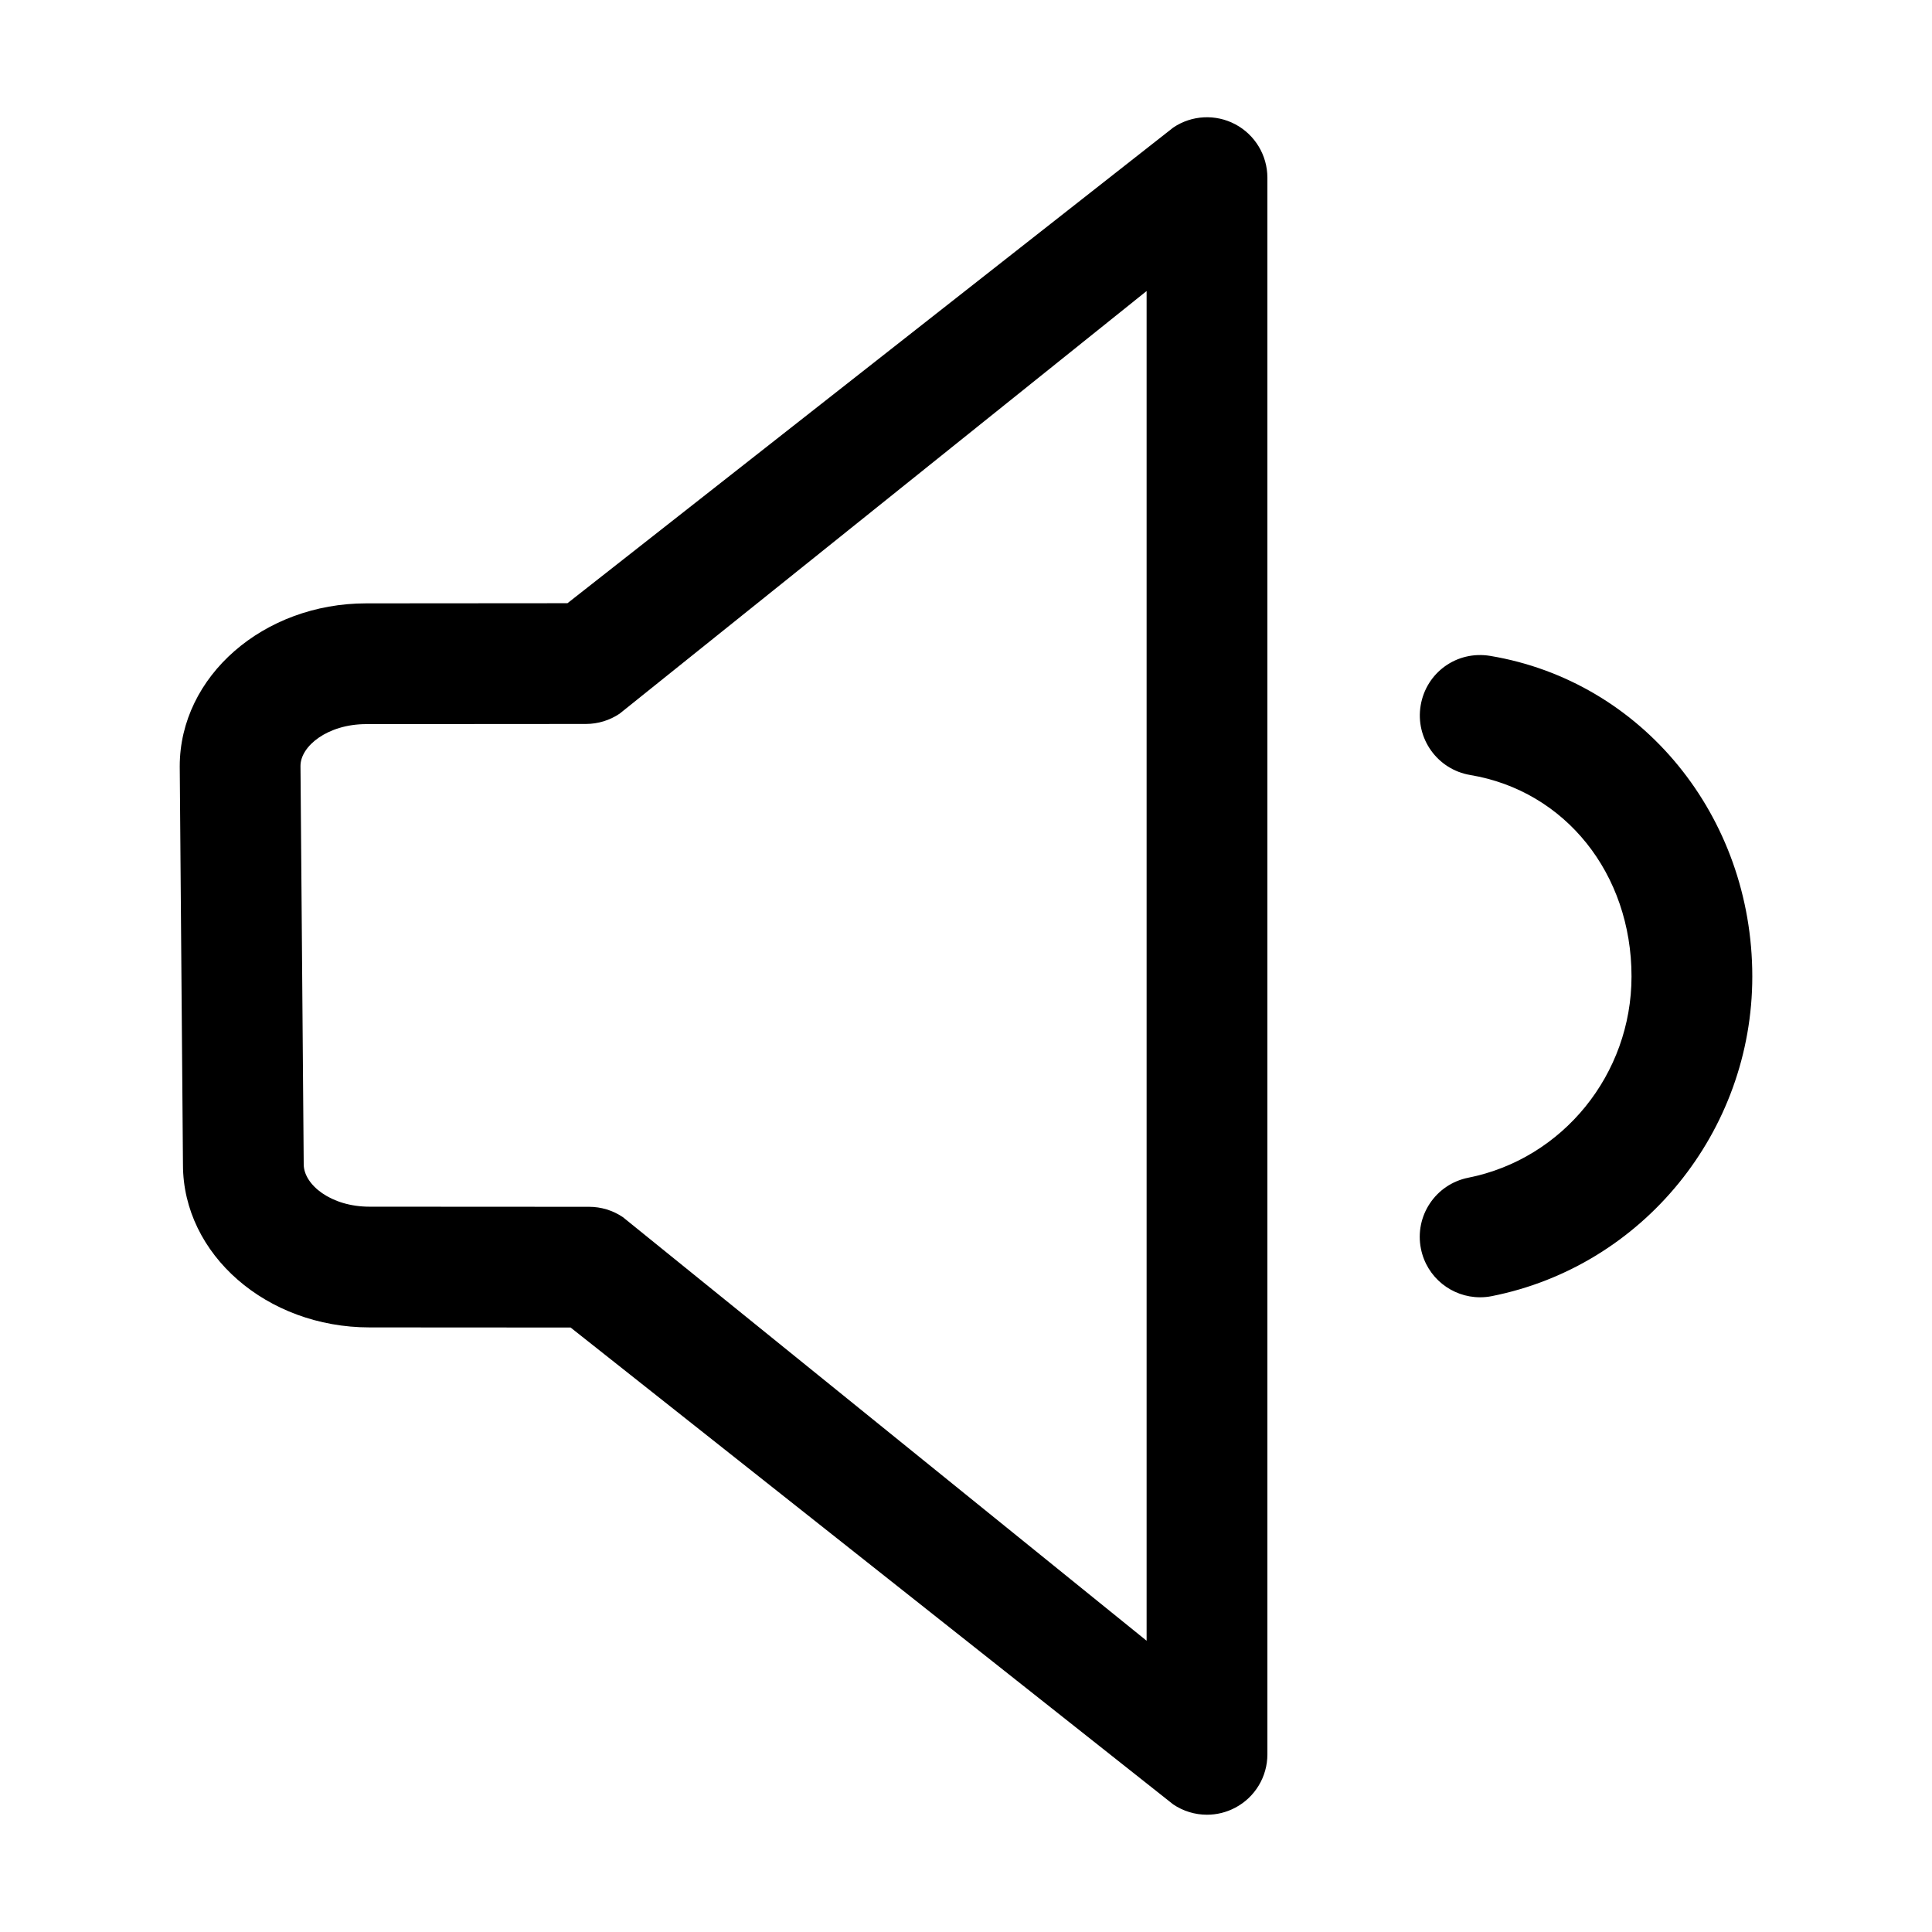
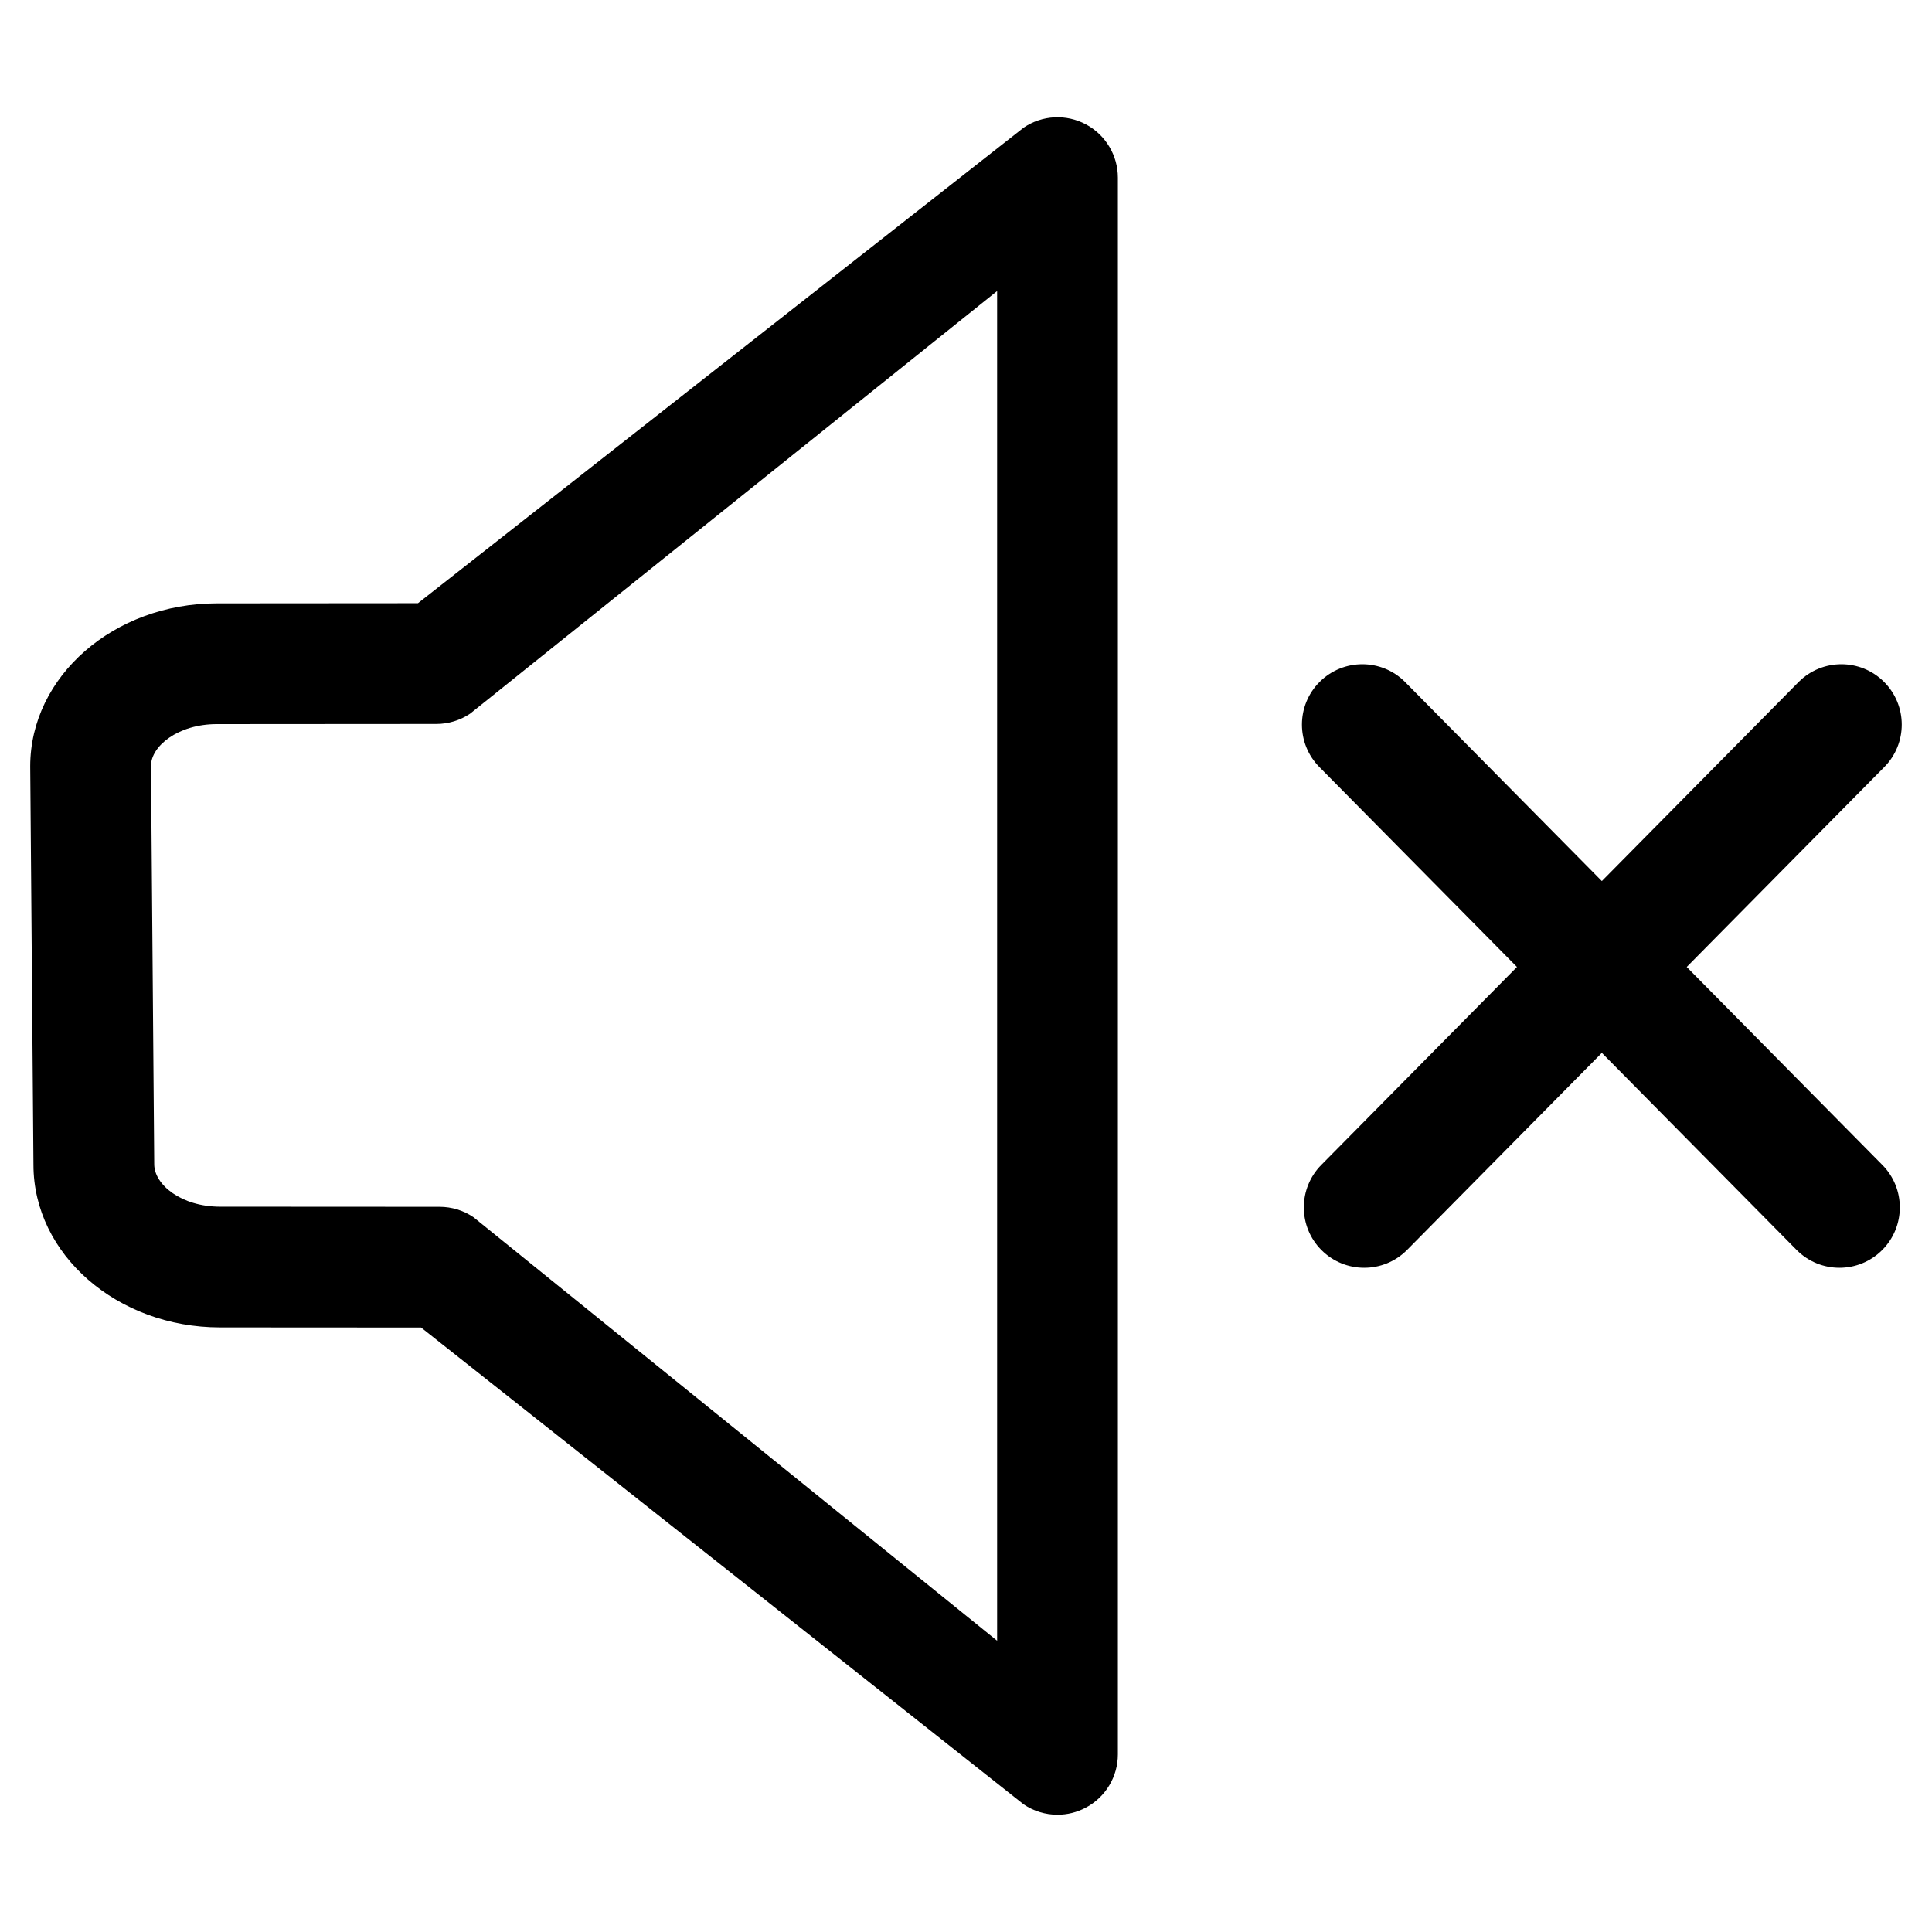
<svg xmlns="http://www.w3.org/2000/svg" fill="#000000" width="800px" height="800px" viewBox="0 0 1024 1024">
-   <path d="M654.768 65.904c-10.432-5.552-23.088-4.928-32.912 1.696L300.768 319.712l-106.624.08c-54.512 0-98.88 38.657-98.88 86.4l1.712 211.137c0 47.536 44.352 86.224 98.863 86.224l106.592.065L621.823 956.37a31.977 31.977 0 0 0 17.905 5.472c5.152 0 10.32-1.249 15.008-3.745a31.951 31.951 0 0 0 17.008-28.256V94.16a32.088 32.088 0 0 0-16.976-28.257zm-47.04 803.728L330.129 645.106a31.97 31.97 0 0 0-17.889-5.473l-116.384-.064c-20.544 0-34.88-11.712-34.88-22.464l-1.712-211.152c0-10.48 14.336-22.16 34.896-22.16l116.4-.08a32.017 32.017 0 0 0 17.855-5.457l279.312-224v715.376zm182.097-521.998c-17.712-2.928-33.937 8.864-36.849 26.305-2.912 17.424 8.88 33.92 26.289 36.832 50.32 8.4 85.472 52.304 85.472 106.753 0 51.84-36.368 96.687-86.496 106.688-17.344 3.44-28.592 20.288-25.12 37.632 3.024 15.215 16.368 25.744 31.344 25.744 2.064 0 4.192-.193 6.288-.624 79.968-15.905 138-87.185 138-169.44-.016-85.025-58.447-156.465-138.928-169.89z" />
+   <path d="M575.536 65.904c-10.432-5.552-23.087-4.928-32.911 1.696L221.52 319.712l-106.624.08c-54.512 0-98.88 38.657-98.88 86.4l1.712 211.137c0 47.536 44.352 86.224 98.863 86.224l106.592.065L542.576 956.37a31.977 31.977 0 0 0 17.905 5.472c5.152 0 10.32-1.249 15.008-3.745a31.951 31.951 0 0 0 17.008-28.256V94.16a32.044 32.044 0 0 0-16.96-28.257zm-47.039 803.728l-277.6-224.526a31.97 31.97 0 0 0-17.889-5.473l-116.384-.064c-20.544 0-34.88-11.712-34.88-22.464l-1.727-211.152c0-10.48 14.336-22.16 34.895-22.16l116.4-.08a32.017 32.017 0 0 0 17.856-5.457l279.328-224v715.376zm365.505-357.118l104.593-105.84c12.496-12.496 12.496-32.752 0-45.248-12.464-12.496-32.752-12.496-45.248 0L849.011 466.994 744.675 361.426c-12.464-12.496-32.752-12.496-45.248 0s-12.496 32.752 0 45.248l104.592 105.84-103.6 104.816c-12.464 12.48-12.496 32.753 0 45.249s32.784 12.496 45.28 0l103.312-104.544 103.312 104.544c12.496 12.496 32.752 12.496 45.248 0s12.496-32.769 0-45.249z" />
</svg>
